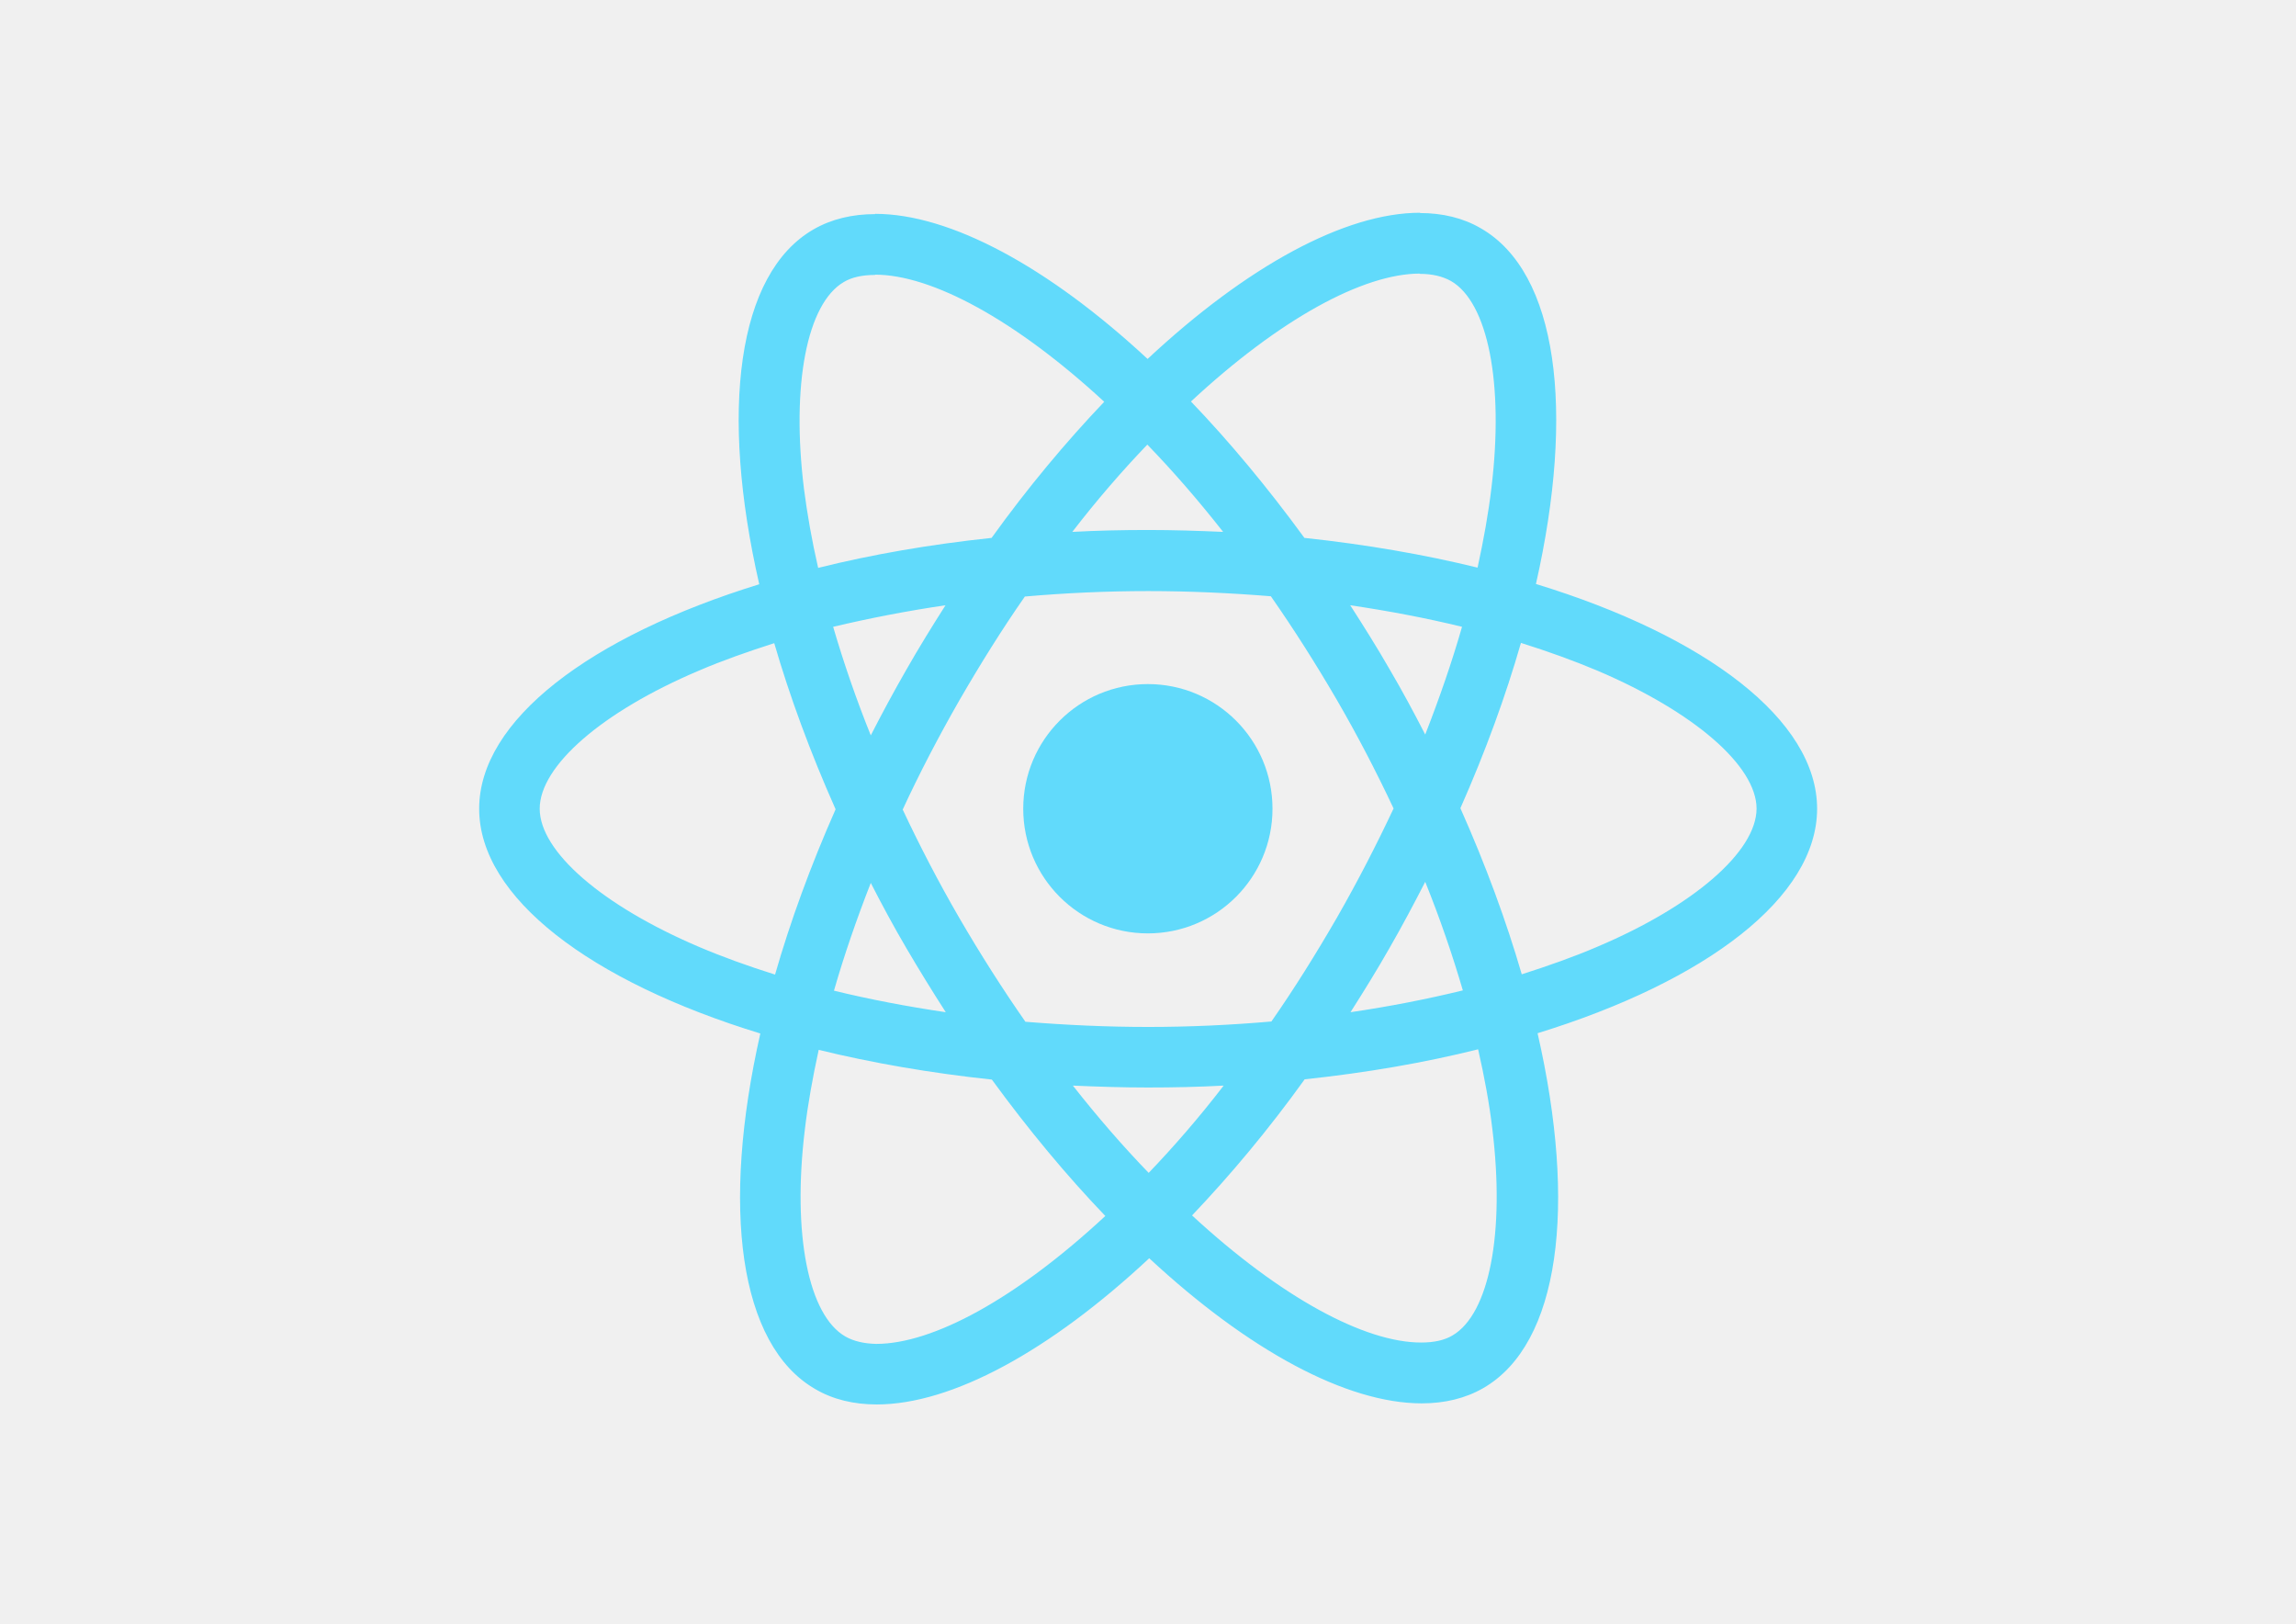
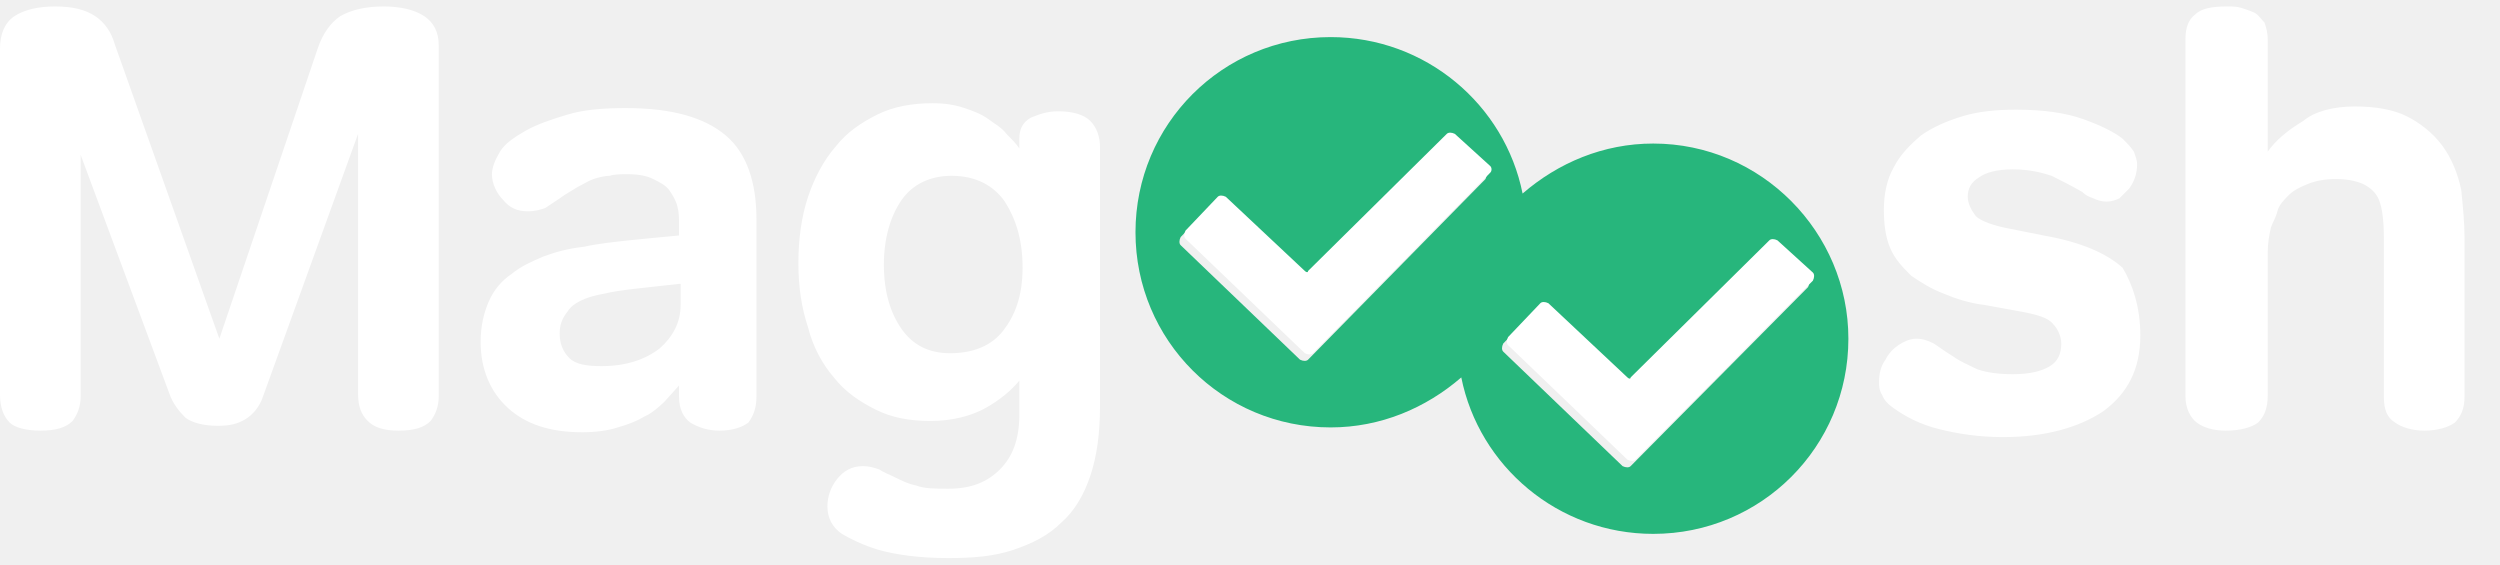
- <svg xmlns="http://www.w3.org/2000/svg" viewBox="0 0 841.9 595.3">
-   <g fill="#61DAFB">
-     <path d="M666.3 296.5c0-32.5-40.7-63.3-103.1-82.4 14.4-63.6 8-114.2-20.2-130.4-6.5-3.8-14.1-5.6-22.4-5.6v22.3c4.6 0 8.3.9 11.4 2.6 13.6 7.8 19.5 37.5 14.9 75.7-1.1 9.4-2.9 19.3-5.1 29.4-19.6-4.8-41-8.5-63.5-10.9-13.5-18.5-27.5-35.3-41.6-50 32.6-30.3 63.2-46.9 84-46.9V78c-27.5 0-63.5 19.6-99.9 53.6-36.4-33.8-72.4-53.2-99.9-53.2v22.3c20.7 0 51.4 16.5 84 46.6-14 14.7-28 31.4-41.3 49.9-22.6 2.4-44 6.1-63.6 11-2.3-10-4-19.7-5.2-29-4.7-38.2 1.1-67.9 14.6-75.8 3-1.8 6.9-2.6 11.5-2.6V78.5c-8.4 0-16 1.8-22.6 5.6-28.1 16.2-34.4 66.7-19.9 130.1-62.2 19.2-102.7 49.9-102.7 82.3 0 32.5 40.7 63.3 103.1 82.4-14.4 63.6-8 114.2 20.2 130.4 6.5 3.8 14.1 5.6 22.5 5.6 27.5 0 63.5-19.6 99.9-53.6 36.4 33.8 72.4 53.2 99.9 53.2 8.4 0 16-1.8 22.6-5.6 28.1-16.2 34.4-66.7 19.9-130.1 62-19.1 102.5-49.9 102.5-82.3zm-130.2-66.7c-3.7 12.9-8.3 26.2-13.5 39.5-4.1-8-8.4-16-13.1-24-4.6-8-9.5-15.8-14.4-23.4 14.2 2.1 27.9 4.7 41 7.9zm-45.8 106.5c-7.8 13.5-15.8 26.3-24.1 38.2-14.9 1.3-30 2-45.2 2-15.1 0-30.2-.7-45-1.9-8.3-11.9-16.4-24.6-24.2-38-7.6-13.1-14.5-26.4-20.8-39.8 6.2-13.4 13.2-26.8 20.7-39.9 7.8-13.5 15.8-26.3 24.1-38.2 14.9-1.3 30-2 45.2-2 15.1 0 30.2.7 45 1.9 8.3 11.9 16.4 24.6 24.2 38 7.6 13.1 14.5 26.4 20.8 39.8-6.3 13.4-13.2 26.8-20.7 39.9zm32.3-13c5.4 13.4 10 26.8 13.8 39.8-13.1 3.2-26.9 5.9-41.2 8 4.9-7.7 9.8-15.6 14.4-23.7 4.6-8 8.9-16.1 13-24.1zM421.2 430c-9.3-9.6-18.6-20.3-27.8-32 9 .4 18.2.7 27.5.7 9.4 0 18.7-.2 27.8-.7-9 11.7-18.3 22.4-27.5 32zm-74.4-58.9c-14.2-2.1-27.9-4.7-41-7.9 3.7-12.9 8.3-26.2 13.5-39.5 4.1 8 8.4 16 13.1 24 4.7 8 9.5 15.8 14.4 23.4zM420.7 163c9.3 9.6 18.6 20.3 27.8 32-9-.4-18.2-.7-27.5-.7-9.4 0-18.7.2-27.8.7 9-11.7 18.3-22.4 27.5-32zm-74 58.9c-4.9 7.7-9.8 15.6-14.4 23.7-4.6 8-8.9 16-13 24-5.4-13.4-10-26.8-13.8-39.8 13.1-3.1 26.9-5.8 41.2-7.9zm-90.5 125.2c-35.4-15.1-58.3-34.9-58.3-50.6 0-15.7 22.9-35.6 58.3-50.6 8.6-3.7 18-7 27.7-10.1 5.7 19.6 13.2 40 22.5 60.9-9.2 20.8-16.6 41.1-22.2 60.6-9.9-3.1-19.3-6.5-28-10.2zM310 490c-13.6-7.8-19.5-37.5-14.9-75.7 1.1-9.4 2.9-19.3 5.1-29.4 19.6 4.8 41 8.5 63.5 10.9 13.5 18.5 27.5 35.3 41.6 50-32.6 30.3-63.2 46.9-84 46.9-4.5-.1-8.3-1-11.3-2.7zm237.2-76.2c4.7 38.2-1.1 67.9-14.6 75.8-3 1.8-6.9 2.6-11.5 2.6-20.7 0-51.4-16.5-84-46.6 14-14.7 28-31.4 41.3-49.9 22.6-2.4 44-6.1 63.6-11 2.3 10.1 4.1 19.8 5.2 29.1zm38.5-66.7c-8.6 3.7-18 7-27.7 10.1-5.7-19.6-13.2-40-22.5-60.9 9.2-20.8 16.6-41.1 22.2-60.6 9.9 3.1 19.3 6.5 28.1 10.2 35.4 15.1 58.3 34.9 58.3 50.6-.1 15.7-23 35.6-58.4 50.6zM320.8 78.4z" />
-     <circle cx="420.9" cy="296.5" r="45.7" />
-     <path d="M520.5 78.1z" />
-   </g>
+ <svg xmlns="http://www.w3.org/2000/svg" viewBox="0 0 155 35" enable-background="new 0 0 155 35">
+   <path fill="#fff" d="M22.2 8.3l-5.9 16.3c-.2.6-.6 1.1-1.1 1.4-.5.3-1 .4-1.7.4-.9 0-1.6-.2-2-.5-.4-.4-.8-.9-1-1.5l-5.5-14.8v15c0 .6-.2 1.1-.5 1.5-.4.4-1 .6-2 .6-.9 0-1.6-.2-1.9-.5-.4-.4-.6-1-.6-1.7v-21.5c0-.9.3-1.6.9-2 .6-.4 1.5-.6 2.5-.6 1.1 0 1.9.2 2.5.6.6.4 1 1 1.2 1.7l6.5 18.3 6.1-18c.3-.9.8-1.6 1.4-2 .7-.4 1.6-.6 2.7-.6 1 0 1.9.2 2.5.6.6.4.9 1 .9 1.8v21.8c0 .6-.2 1.1-.5 1.5-.4.4-1 .6-2 .6-.9 0-1.5-.2-1.9-.6-.4-.4-.6-.9-.6-1.7v-16.1zM46.9 24.6c0 .7-.2 1.2-.5 1.6-.4.3-1 .5-1.8.5-.7 0-1.3-.2-1.8-.5-.4-.3-.7-.8-.7-1.6v-.7l-.9 1s-.7.7-1.2.9c-.5.3-1 .5-1.7.7-.6.2-1.4.3-2.2.3-2 0-3.5-.5-4.6-1.5-1.1-1-1.7-2.4-1.7-4.1 0-1 .2-1.8.5-2.5s.8-1.3 1.4-1.7c.6-.5 1.3-.8 2-1.1.8-.3 1.6-.5 2.5-.6.9-.2 1.9-.3 2.8-.4 1-.1 2-.2 3.1-.3v-.7c0-.4 0-.7-.1-1.1-.1-.4-.3-.7-.5-1-.2-.3-.6-.5-1-.7-.4-.2-.9-.3-1.6-.3-.4 0-.8 0-1.1.1-.3 0-.7.1-1 .2-.3.1-.6.3-1 .5-.3.2-.7.4-1.1.7l-.9.6c-.3.1-.6.2-1.1.2-.6 0-1.1-.2-1.5-.7-.4-.4-.7-1-.7-1.6 0-.4.2-.9.5-1.4.3-.5.9-.9 1.6-1.3.7-.4 1.6-.7 2.6-1 1-.3 2.2-.4 3.6-.4 2.9 0 4.9.6 6.2 1.7 1.3 1.1 1.9 2.9 1.9 5.2v11zm-4.8-7l-2.7.3c-.9.1-1.5.2-1.9.3-1.2.2-2 .6-2.3 1.1-.4.5-.5.9-.5 1.4 0 .6.2 1.1.6 1.5.4.4 1.1.5 2 .5 1.5 0 2.7-.4 3.6-1.1.8-.7 1.3-1.6 1.3-2.7v-1.3zM68.2 25.2c0 1.7-.2 3.1-.6 4.3-.4 1.2-1 2.2-1.8 2.9-.8.8-1.8 1.3-3 1.7-1.2.4-2.5.5-4 .5-1.8 0-3.2-.2-4.3-.5-1-.3-1.8-.7-2.3-1-.6-.4-.9-1-.9-1.7 0-.6.2-1.2.6-1.7.4-.5.9-.8 1.6-.8.4 0 .7.1 1 .2.3.2.6.3 1 .5s.8.4 1.3.5c.5.2 1.2.2 2 .2 1.4 0 2.4-.4 3.2-1.2.8-.8 1.2-1.9 1.2-3.4v-2.1c-.5.6-1.2 1.2-2.1 1.7-.9.5-2.1.8-3.4.8-1.3 0-2.4-.2-3.4-.7s-1.9-1.1-2.6-2c-.7-.8-1.3-1.9-1.6-3.1-.4-1.2-.6-2.5-.6-4s.2-2.9.6-4.1c.4-1.2 1-2.3 1.7-3.1.7-.9 1.6-1.5 2.6-2s2.2-.7 3.4-.7c.8 0 1.4.1 2 .3s1.1.4 1.5.7c.4.3.8.5 1.1.9.3.3.6.6.8.9v-.6c0-.6.2-1 .7-1.3.5-.2 1-.4 1.7-.4.9 0 1.6.2 2 .6.4.4.6 1 .6 1.6v16.1zm-4.8-8.6c0-1.7-.4-3-1.1-4.1-.7-1-1.8-1.6-3.3-1.6-1.3 0-2.4.5-3.1 1.5-.7 1-1.1 2.4-1.1 4 0 1.7.4 3 1.1 4 .7 1 1.7 1.5 3 1.5 1.5 0 2.6-.5 3.3-1.4s1.2-2.1 1.2-3.9zM132.7 20.8c0 2.1-.8 3.6-2.3 4.7-1.5 1-3.6 1.6-6.2 1.6-1.5 0-2.8-.2-4-.5-1.2-.3-2.1-.8-2.8-1.3-.3-.2-.6-.5-.7-.8-.2-.3-.2-.6-.2-.8 0-.5.1-1 .4-1.4.2-.4.5-.7.8-.9.3-.2.7-.4 1.1-.4.4 0 .7.1 1.1.3.3.2.7.5 1.2.8.4.3.9.5 1.5.8.6.2 1.3.3 2.2.3 1.1 0 1.8-.2 2.3-.5.5-.3.7-.8.7-1.4 0-.4-.2-.9-.5-1.2-.3-.4-1-.6-2.1-.8l-2.2-.4c-.9-.1-1.8-.4-2.5-.7-.8-.3-1.4-.7-2-1.1-.5-.5-1-1-1.3-1.7s-.4-1.5-.4-2.4c0-1 .2-1.9.6-2.6.4-.8 1-1.4 1.7-2 .7-.5 1.6-.9 2.6-1.2 1-.3 2.1-.4 3.3-.4 1.7 0 3.1.2 4.2.6 1.1.4 1.9.8 2.4 1.2.3.3.5.5.7.8.1.3.2.5.2.8 0 .6-.2 1.1-.5 1.5l-.6.6c-.2.1-.5.2-.8.2-.3 0-.6-.1-.8-.2-.3-.1-.5-.2-.7-.4-.7-.4-1.3-.7-1.9-1-.6-.2-1.4-.4-2.4-.4s-1.7.2-2.1.5c-.5.3-.7.7-.7 1.2 0 .4.2.8.5 1.2.3.3 1.1.6 2.2.8l2 .4c2.3.4 3.9 1.1 4.9 2 .6 1 1.1 2.4 1.1 4.2zM146 6.6c1.3 0 2.4.2 3.2.6.8.4 1.6 1 2.2 1.8.6.8 1 1.8 1.2 2.8.1 1 .2 2 .2 2.9v9.9c0 .7-.2 1.2-.6 1.6-.4.3-1.1.5-1.9.5-.7 0-1.4-.2-1.8-.5-.5-.3-.7-.8-.7-1.6v-9.8c0-1.1-.1-1.9-.3-2.4-.2-.5-.6-.8-1-1-.5-.2-1-.3-1.7-.3-.6 0-1.2.1-1.7.3-.5.2-.9.4-1.2.7-.3.3-.6.6-.7 1s-.3.7-.4 1c-.1.4-.2 1-.2 1.5v8.9c0 .8-.2 1.3-.6 1.7-.4.3-1.1.5-2 .5-.8 0-1.4-.2-1.8-.5-.4-.3-.7-.9-.7-1.6v-22.2c0-.7.2-1.2.6-1.5.4-.4 1.1-.5 2-.5.3 0 .6 0 .9.1.3.1.6.2.8.3.2.1.4.4.6.6.1.3.2.6.2 1.1v6.9c.5-.7 1.2-1.3 2.2-1.9.7-.6 1.9-.9 3.2-.9z" />
+   <path fill="#27B67C" d="M102.5 8.9c-3.1 0-5.9 1.2-8.1 3.1-1.1-5.5-6-9.7-11.9-9.7-6.7 0-12.1 5.4-12.1 12.1 0 6.7 5.4 12.1 12.1 12.1 3.1 0 5.9-1.2 8.1-3.1 1.1 5.5 6 9.7 11.9 9.7 6.7 0 12.1-5.4 12.1-12.1 0-6.6-5.4-12.1-12.1-12.1zm-10.4 2.2l-11 11.2c-.1.1-.3.1-.5 0l-7.4-7.1c-.1-.1-.1-.3 0-.5l2-2.1c.1-.1.3-.1.5 0l4.9 4.6c.1.1.2.1.2 0l8.6-8.5c.1-.1.3-.1.5 0l2.2 2c.1 0 .1.2 0 .4zm9 17.8c-.1.1-.3.1-.5 0l-7.4-7.1c-.1-.1-.1-.3 0-.5l2-2.1c.1-.1.3-.1.5 0l4.9 4.6c.1.1.2.1.2 0l8.6-8.5c.1-.1.3-.1.5 0l2.2 2c.1.1.1.3 0 .5l-11 11.1z" />
+   <path fill="#fff" d="M92.4 10.7l-11 11.2c-.1.1-.3.1-.5 0l-7.4-7.1c-.1-.1-.1-.3 0-.5l2-2.1c.1-.1.3-.1.5 0l4.9 4.6c.1.1.2.1.2 0l8.6-8.5c.1-.1.3-.1.5 0l2.2 2c.1.1.1.3 0 .4zM101.4 28.5c-.1.1-.3.1-.5 0l-7.4-7.1c-.1-.1-.1-.3 0-.5l2-2.1c.1-.1.3-.1.5 0l4.9 4.6c.1.1.2.1.2 0l8.6-8.5c.1-.1.3-.1.5 0l2.2 2c.1.1.1.3 0 .5l-11 11.1z" />
</svg>
